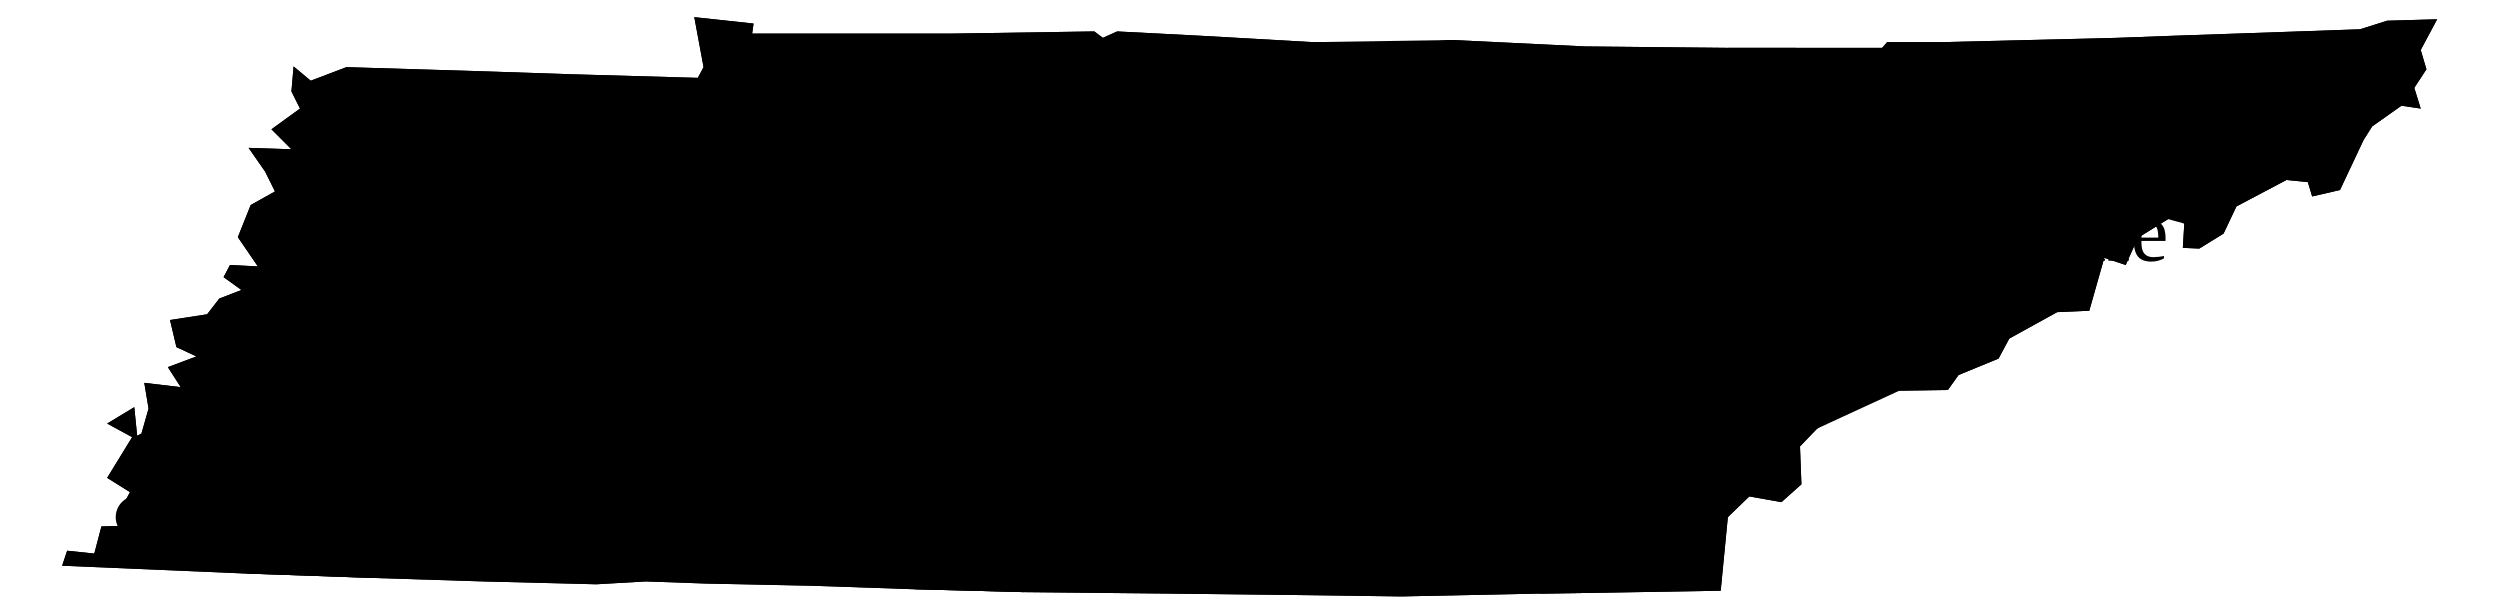
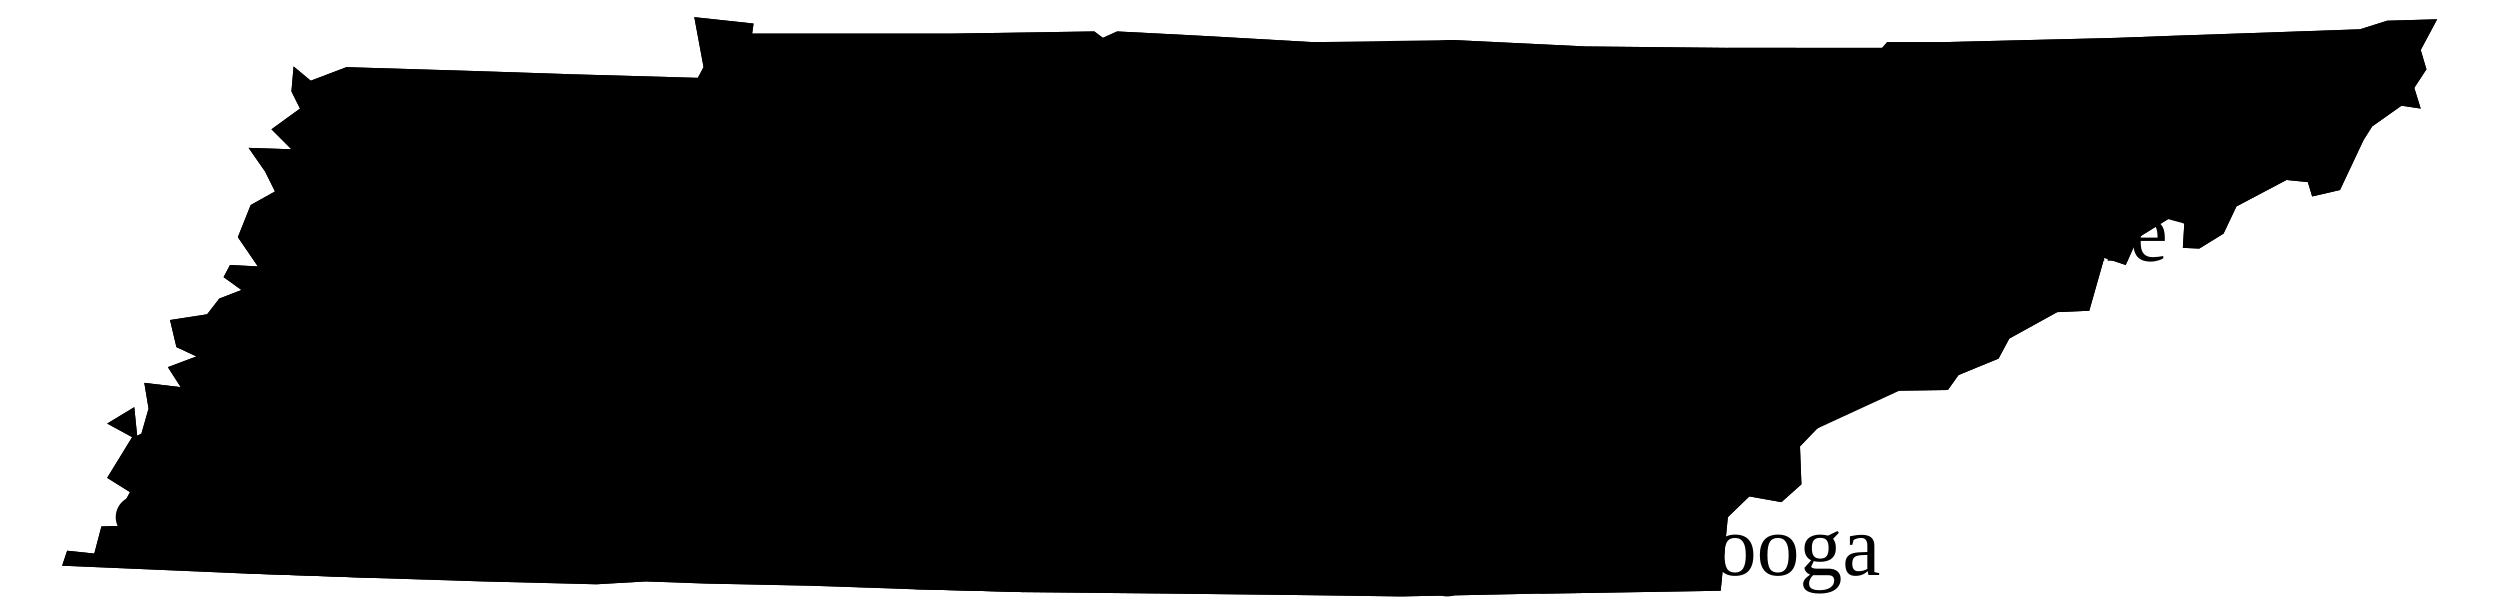
<svg xmlns="http://www.w3.org/2000/svg" version="1.1" width="350" height="86" viewBox="0 0 350 86">
-   <path class="state" transform="scale(0.1)" d="M2319,506M2328,530v5v-5M2045,463l-7,-10 7,10M801,104l176,5 8,-15 -13,-70 83,9 -2,14h82h199l198,-3 12,9 20,-9 116,6 158,9 115,3 80,-6 186,9 200,2h95h121l7,-8h76l245,-6 81,-3 260,-9 38,-12 70,-2 -23,43 8,27 -17,26 9,29 -27,-4 -41,29 -12,19 -33,70 -39,9 -6,-20 -30,-3 -70,37 -18,38 -34,21 -23,-1 2,-34 -15,-11 -50,31 -17,38 -30,-10 -21,74 -45,2 -67,37 -15,28 -56,23 -15,21 -68,1 -44,5 -71,48 -24,25 2,53 -28,25 -45,-8 -30,29 -10,103 -176,3 -78,1 -193,4 -152,-2 -176,-2 -200,-2 -153,-4 -146,-5 -146,-3 -85,-3 -69,4 -159,-4 -158,-5 -173,-6 -258,-11 7,-21 38,4 10,-38 35,-1 -8,-23 13,-24 -32,-20 35,-57 -35,-19 38,-23 4,40 6,-3 10,-35 -6,-36 51,6 -18,-28 40,-15 -28,-13 -9,-38 52,-8 17,-22 31,-12 -25,-18 9,-17 39,2 -28,-41 18,-45 34,-19 -14,-28 -23,-33 60,2 -28,-28 40,-29 -12,-24 3,-35 24,20 50,-19 197,6 119,4" />
+   <path class="state" transform="scale(0.1)" d="M2419,67h95h121l7,-8h76l245,-6 81,-3 260,-9 38,-12 70,-2 -23,43 8,27 -17,26 9,29 -27,-4 -41,29 -12,19 -33,70 -39,9 -6,-20 -30,-3 -70,37 -18,38 -34,21 -23,-1 2,-34 -15,-11 -50,31 -17,38 -30,-10 -21,74 -45,2 -67,37 -15,28 -56,23 -15,21 -68,1 -44,5 -71,48 -24,25 2,53 -28,25 -45,-8 -30,29 -10,103 -176,3 -78,1 -193,4 -152,-2 -176,-2 -200,-2 -153,-4 -146,-5 -146,-3 -85,-3 -69,4 -159,-4 -158,-5 -173,-6 -258,-11 7,-21 38,4 10,-38 35,-1 -8,-23 13,-24 -32,-20 35,-57 -35,-19 38,-23 4,40 6,-3 10,-35 -6,-36 51,6 -18,-28 40,-15 -28,-13 -9,-38 52,-8 17,-22 31,-12 -25,-18 9,-17 39,2 -28,-41 18,-45 34,-19 -14,-28 -23,-33 60,2 -28,-28 40,-29 -12,-24 3,-35 24,20 50,-19 197,6 119,4 176,5 8,-15 -13,-70 83,9 -2,14h82h199l198,-3 12,9 20,-9 116,6 158,9 115,3 80,-6 186,9Z" />
  <g class="counties" transform="scale(0.1)">
    <path data-fips-int="47001" data-name="Anderson County" d="M2520,218l24,39 -57,57 13,15 -51,22 -28,40 -29,-66 -41,-42 3,-11 25,-26 28,-2 24,20 5,-32 60,6Z" />
    <path data-fips-int="47003" data-name="Bedford County" d="M1664,528l-5,104 -58,30 -5,14 -40,-17 -30,-5 -22,-34 8,-119 37,-5 28,25 37,8 12,-16Z" />
    <path data-fips-int="47005" data-name="Benton County" d="M1003,178l10,53 12,54 -33,47 -5,39 33,6 -15,44 -3,12 -23,-13 -57,-3 -15,-1 5,-129 52,-63 -2,-49h38Z" />
    <path data-fips-int="47007" data-name="Bledsoe County" d="M2174,465l-73,90 -10,38v16l-13,1 -22,48 -69,-66 -7,-34 58,-69 7,-25 81,-3 4,11Z" />
    <path data-fips-int="47009" data-name="Blount County" d="M2659,547l-44,5 -71,48 -20,-24 6,-18 -34,7 -10,-23 -30,-10 10,-33 -4,-60 2,1 50,-24 30,-12 38,16 22,-22 35,83 18,9Z" />
    <path data-fips-int="47011" data-name="Bradley County" d="M2259,709l2,34 -28,87 -78,1 -19,-66 29,-76 33,-30Z" />
    <path data-fips-int="47013" data-name="Campbell County" d="M2555,147l-18,11 -17,60 -24,20 -60,-6 -5,32 -24,-20 -28,2 17,-32 -12,-84 10,-23 27,-2 -2,-38h95Z" />
    <path data-fips-int="47015" data-name="Cannon County" d="M1752,372l50,58 -38,49v36l-40,6 -45,-27 18,-119Z" />
    <path data-fips-int="47017" data-name="Carroll County" d="M912,287l-5,129 15,1v14l-148,-7 -17,16 -38,-2 8,-128 15,-26 49,3v-18l121,6Z" />
    <path data-fips-int="47019" data-name="Carter County" d="M3309,196l-33,70 -39,9 -6,-20 -30,-3 -14,-36 -34,-8 14,-68 45,-5 74,-53 13,16 -38,52Z" />
    <path data-fips-int="47021" data-name="Cheatham County" d="M1408,171l-22,62 -10,55 -22,42 -48,-2 9,-67 -10,-9 13,-46 -50,-8 2,-16 60,-46 51,41Z" />
    <path data-fips-int="47023" data-name="Chester County" d="M847,618l-2,18 -93,-1 -33,30 -12,30 -25,-1 -21,-85 66,-28 25,-46 19,1 20,35 56,12Z" />
    <path data-fips-int="47025" data-name="Claiborne County" d="M2718,59l30,28 5,58 -15,-2 -1,5 -9,17 -81,15 -28,-4 -25,-37 -27,2 -12,6 -41,-80h121l7,-8Z" />
    <path data-fips-int="47027" data-name="Clay County" d="M2030,101l-58,15 -22,47 -30,-33 -47,-12 -3,-11 -41,10 9,-58 115,3 80,-6Z" />
    <path data-fips-int="47029" data-name="Cocke County" d="M2946,361l-21,74 -45,2 -67,37 -13,-31 7,-24 -17,-30 17,-89 10,-1 3,-32 18,12 2,-26Z" />
    <path data-fips-int="47031" data-name="Coffee County" d="M1679,494l45,27 40,-6 11,35 30,29 -3,68 -10,43 -48,-26 -47,-9 -40,14 2,-37 5,-104Z" />
    <path data-fips-int="47033" data-name="Crockett County" d="M639,433l9,7 -52,51 -18,-11 -75,-31 -33,-31 5,-30 25,-2 38,-52 18,15 8,50 55,17Z" />
    <path data-fips-int="47035" data-name="Cumberland County" d="M2140,280l36,-2 73,77 15,39 -23,27 -15,13 -52,31 -44,7 -4,-11 -81,3v-1l-7,-10v-2l22,-56 -20,-33 6,-57h37l20,-18Z" />
-     <path data-fips-int="47037" data-name="Davidson County" d="M1471,161l12,29 48,47 18,50 12,19 -40,62 -63,-33 -55,-8 -44,29 -5,-26 22,-42 10,-55 22,-62 15,1 20,15Z" />
+     <path data-fips-int="47037" data-name="Davidson County" d="M1471,161l12,29 48,47 18,50 12,19 -40,62 -63,-33 -55,-8 -44,29 -5,-26 22,-42 10,-55 22,-62 15,1 20,15 28,-26v-1Z" />
    <path data-fips-int="47039" data-name="Decatur County" d="M1002,433l-25,43 -2,54 22,40 -27,33 14,16 -7,14 -15,-12 -52,16 -16,-20v-51l21,-37 7,-98v-14l57,3Z" />
    <path data-fips-int="47041" data-name="DeKalb County" d="M1895,347l-8,20 11,42 -16,24h-2l-23,-8 -55,5 -50,-58 -17,-59 57,-15 18,11 22,-18 20,31h26Z" />
    <path data-fips-int="47043" data-name="Dickson County" d="M1268,198l50,8 -13,46 10,9 -9,67 -10,42 -126,-18 -10,-87 16,-34 5,-40Z" />
    <path data-fips-int="47045" data-name="Dyer County" d="M553,237l-5,84 -10,13 -38,52 -25,2 -24,-32 -90,8v9l-28,-41 18,-45 34,-19 -14,-28 55,1 2,-12Z" />
    <path data-fips-int="47047" data-name="Fayette County" d="M418,612l111,7 -11,190 -173,-6 11,-180Z" />
    <path data-fips-int="47049" data-name="Fentress County" d="M2241,102l28,61 -16,12 -35,35 -32,8 -10,60 -36,2 -37,7 -8,-3 13,-24 -15,-50v-50l25,-67 35,-15 33,2Z" />
    <path data-fips-int="47051" data-name="Franklin County" d="M1792,690l15,32 3,111 -176,-2 2,-64 21,-98 40,-14 47,9Z" />
    <path data-fips-int="47053" data-name="Gibson County" d="M727,310l-8,128 -80,-5 -20,-17 -55,-17 -8,-50 -18,-15 10,-13 5,-84 75,4v-10l43,47Z" />
    <path data-fips-int="47055" data-name="Giles County" d="M1388,628l28,53 22,20 -4,128 -153,-4 12,-206 33,-10Z" />
    <path data-fips-int="47057" data-name="Grainger County" d="M2753,145l40,8 12,50 -23,-1 -52,36 -3,21 -37,-2 -28,17 -12,31 -25,-39 22,-86 81,-15 9,-17 1,-5Z" />
    <path data-fips-int="47059" data-name="Greene County" d="M3059,286l-1,27 -15,-11 -50,31 -17,38 -30,-10 -106,-108 30,-30 56,-46 87,-38 28,-5 -2,129Z" />
    <path data-fips-int="47061" data-name="Grundy County" d="M1928,676l-58,14 7,24 -19,11 -31,-12 -20,9 -15,-32 10,-43 3,-68 24,5 81,-9 27,21v27l20,11Z" />
    <path data-fips-int="47063" data-name="Hamblen County" d="M2870,223l-30,30 -2,26 -18,-12 -3,32 -25,-25 -64,-6 -1,-9 3,-21 52,-36 23,1 33,-28Z" />
    <path data-fips-int="47065" data-name="Hamilton County" d="M2138,632l27,57 -29,76 19,66 -193,4 43,-43 -10,-35 61,-99 22,-48 13,-1Z" />
    <path data-fips-int="47067" data-name="Hancock County" d="M2963,53l-47,26 -21,-9 -44,26 -24,42 -34,15 -40,-8 -5,-58 -30,-28Z" />
    <path data-fips-int="47069" data-name="Hardeman County" d="M571,604l90,5 21,85 -6,120 -158,-5 11,-190 2,-17Z" />
    <path data-fips-int="47071" data-name="Hardin County" d="M977,633l2,44 13,2 -3,138 -85,-3 -69,4 10,-182 2,-18 47,-1 16,20 52,-16Z" />
    <path data-fips-int="47073" data-name="Hawkins County" d="M3044,50l4,36 -35,32 10,10 -10,11 -87,38 -56,46 -32,-48 -33,28 -12,-50 34,-15 24,-42 44,-26 21,9 47,-26Z" />
    <path data-fips-int="47075" data-name="Haywood County" d="M470,418l33,31 75,31 -7,124 -40,-2 -2,17 -111,-7 2,-67 -12,-17 15,-7 2,-40 26,-66Z" />
    <path data-fips-int="47077" data-name="Henderson County" d="M922,431l-7,98 -21,37v51l-47,1v-35l-56,-12 -20,-35 -19,-1 5,-95 17,-16Z" />
    <path data-fips-int="47079" data-name="Henry County" d="M977,109l-3,28 26,38h-38l2,49 -52,63v-12l-121,-6 10,-165Z" />
    <path data-fips-int="47081" data-name="Hickman County" d="M1296,370l-5,52 -8,59 -40,31 -47,19 -48,-18 -28,20 -33,-26 13,-83 3,-31 68,-29 -1,-12Z" />
    <path data-fips-int="47083" data-name="Houston County" d="M1152,175l29,16 -5,40 -16,34 -55,-25 -92,-9 -10,-53 60,13 42,-18Z" />
    <path data-fips-int="47085" data-name="Humphreys County" d="M1160,265l10,87 1,12 -68,29 -3,31h-40l-12,15 -43,-18 15,-44 -33,-6 5,-39 33,-47 -12,-54 92,9Z" />
    <path data-fips-int="47087" data-name="Jackson County" d="M1950,163l2,47 -7,22 -42,22 -61,-13 -25,-25 7,-57 5,-42 41,-10 3,11 47,12Z" />
    <path data-fips-int="47089" data-name="Jefferson County" d="M2727,259l1,9 64,6 25,25 -10,1 -17,89 -32,-16 -33,4 -70,-54 -6,2 1,-20 12,-31 28,-17Z" />
    <path data-fips-int="47091" data-name="Johnson County" d="M3309,196l-48,-46 38,-52 -13,-16 20,-29 36,-24 70,-2 -23,43 8,27 -17,26 9,29 -27,-4 -41,29Z" />
    <path data-fips-int="47093" data-name="Knox County" d="M2625,266l25,39 -1,20 8,31 -53,42 -22,22 -38,-16 -30,12 -50,24 -2,-1 -38,-42 -3,-6 28,-40 51,-22 -13,-15 57,-57 8,8Z" />
    <path data-fips-int="47095" data-name="Lake County" d="M428,229l-2,12 -55,-1 -23,-33 60,2 -28,-28 40,-29 -12,-24 3,-35 24,20 50,-19 -7,45 -18,25 -10,45Z" />
    <path data-fips-int="47097" data-name="Lauderdale County" d="M475,388l-5,30 -19,-3 -26,66 -2,40 -15,7 -37,-23 -56,-12 -35,20 -27,29 -18,-28 40,-15 -28,-13 -9,-38 52,-8 17,-22 31,-12 -25,-18 9,-17 39,2v-9l90,-8Z" />
    <path data-fips-int="47099" data-name="Lawrence County" d="M1258,613l35,6 -12,206 -146,-5 13,-70 2,-116 50,-10v-18Z" />
    <path data-fips-int="47101" data-name="Lewis County" d="M1243,512l-7,32 25,20 -3,49 -58,-7v18l-50,10 -27,-36 -26,-6 23,-59 28,-20 48,18Z" />
    <path data-fips-int="47103" data-name="Lincoln County" d="M1556,659l-2,20 45,24 23,55 4,8 10,1 -2,64 -200,-2 4,-128 31,5 57,-34v-18Z" />
    <path data-fips-int="47105" data-name="Loudon County" d="M2319,506l75,-78 5,-27 25,-4 38,42 4,60 -10,33 -67,-25 -55,3 -8,17 -23,-9Z" />
    <path data-fips-int="47107" data-name="McMinn County" d="M2303,518l23,9 2,3v5l44,99 4,32 -37,22 -8,9h-58l-14,12 -61,-50 20,-46 71,-95Z" />
    <path data-fips-int="47109" data-name="McNairy County" d="M845,636l-10,182 -159,-4 6,-120 25,1 12,-30 33,-30Z" />
    <path data-fips-int="47111" data-name="Macon County" d="M1838,59l-9,58 -5,42 -57,-7 -73,-9 -24,-20 10,-73Z" />
    <path data-fips-int="47113" data-name="Madison County" d="M719,438l38,2 -5,95 -25,46 -66,28 -90,-5 7,-124 18,11 52,-51 -9,-7Z" />
    <path data-fips-int="47115" data-name="Marion County" d="M1995,757l10,35 -43,43 -152,-2 -3,-111 20,-9 31,12 19,-11 -7,-24 58,-14 62,46Z" />
    <path data-fips-int="47117" data-name="Marshall County" d="M1494,490l18,11 -8,119 22,34v18l-57,34 -31,-5 -22,-20 -28,-53 1,-17 42,-37 15,-78 12,-5Z" />
    <path data-fips-int="47119" data-name="Maury County" d="M1458,491l-12,5 -15,78 -42,37 -1,17 -62,-19 -33,10 -35,-6 3,-49 -25,-20 7,-32 40,-31 8,-59Z" />
    <path data-fips-int="47121" data-name="Meigs County" d="M2289,518l-71,95 -20,46 -33,30 -27,-57 43,-21 18,-24 -6,-24h30l1,-51 19,-8 5,-36 21,23 20,-2Z" />
    <path data-fips-int="47123" data-name="Monroe County" d="M2456,532l30,10 10,23 34,-7 -6,18 20,24 -24,25 2,53 -28,25 -45,-8 -30,29 -80,-36 37,-22 -4,-32 -44,-99v-5l-2,-3 8,-17 55,-3Z" />
    <path data-fips-int="47125" data-name="Montgomery County" d="M1330,136l-60,46 -2,16 -87,-7 -29,-16 -17,-128h199Z" />
    <path data-fips-int="47127" data-name="Moore County" d="M1657,669l-21,98 -10,-1 -4,-8 -23,-55 -45,-24 2,-20 40,17 5,-14 58,-30Z" />
    <path data-fips-int="47129" data-name="Morgan County" d="M2253,175l51,65 38,13 12,19 -3,11 41,42 -38,31 -38,8 -52,30 -15,-39 -73,-77 10,-60 32,-8Z" />
    <path data-fips-int="47131" data-name="Obion County" d="M682,100l2,44 -50,-1 -6,88v10l-75,-4 -125,-8 22,-20 10,-45 18,-25 7,-45Z" />
    <path data-fips-int="47133" data-name="Overton County" d="M2093,160v50l15,50 -13,24 -32,-4 -83,-38 -28,-32 -2,-47 22,-47 58,-15 53,36Z" />
    <path data-fips-int="47135" data-name="Perry County" d="M1100,424l-13,83 33,26 -23,59 -103,11 -10,16 -14,-16 27,-33 -22,-40 2,-54 25,-43 3,-12 43,18 12,-15Z" />
    <path data-fips-int="47137" data-name="Pickett County" d="M2219,65l22,37 -55,-22 -33,-2 -35,15 -25,67 -10,-23 -53,-36 3,-45Z" />
    <path data-fips-int="47139" data-name="Polk County" d="M2419,724l-10,103 -176,3 28,-87 -2,-34 14,-12h58l8,-9Z" />
    <path data-fips-int="47141" data-name="Putnam County" d="M2095,284l8,3 -20,18h-37l-6,57 -35,-30 -60,-17 -50,32 -17,-25h-26l-20,-31 10,-50 61,13 42,-22 7,-22 28,32 83,38Z" />
    <path data-fips-int="47143" data-name="Rhea County" d="M2226,434l22,34 -5,36 -19,8 -1,51h-30l6,24 -18,24 -43,21 -47,-23v-16l10,-38 73,-90Z" />
    <path data-fips-int="47145" data-name="Roane County" d="M2319,506l-16,12h-14v-29l-20,2 -21,-23 -22,-34 15,-13 23,-27 52,-30 38,-8 38,-31 29,66 3,6 -25,4 -5,27Z" />
    <path data-fips-int="47147" data-name="Robertson County" d="M1544,53l-28,47 -23,60h-22v1l-28,26 -20,-15 -15,-1 -27,6 -51,-41 4,-89 198,-3Z" />
    <path data-fips-int="47149" data-name="Rutherford County" d="M1697,375l-18,119 -15,34 -38,-15 -12,16 -37,-8 -28,-25 -37,5 -18,-11 10,-38h18l-1,-84 40,-62 78,58Z" />
    <path data-fips-int="47151" data-name="Scott County" d="M2419,67l2,38 -27,2 -10,23 12,84 -17,32 -25,26 -12,-19 -38,-13 -51,-65 16,-12 -28,-61 -22,-37Z" />
    <path data-fips-int="47153" data-name="Sequatchie County" d="M2056,658l-61,99 -5,-35 -62,-46 29,-42 -20,-11v-27l-27,-21 18,-1 52,-16 7,34Z" />
    <path data-fips-int="47155" data-name="Sevier County" d="M2790,389l17,30 -7,24 13,31 -15,28 -56,23 -15,21 -68,1 -2,-57 -18,-9 -35,-83 53,-42 -8,-31 6,-2 70,54 33,-4Z" />
    <path data-fips-int="47157" data-name="Shelby County" d="M356,623l-11,180 -258,-11 7,-21 38,4 10,-38 35,-1 -8,-23 13,-24 -32,-20 35,-57 7,-2 6,-3 102,9 30,-10Z" />
    <path data-fips-int="47159" data-name="Smith County" d="M1824,159l-7,57 25,25 -10,50 -22,18 -18,-11 -57,15 -21,-74 -9,-25 22,-29 38,-19 2,-14Z" />
    <path data-fips-int="47161" data-name="Stewart County" d="M1135,47l17,128 -47,-2 -42,18 -60,-13 -3,-3 -26,-38 3,-28 8,-15 -13,-70 83,9 -2,14Z" />
    <path data-fips-int="47163" data-name="Sullivan County" d="M3286,82l-74,53 -45,5 -46,-22 -68,13 -30,-3 -10,-10 35,-32 -4,-36 260,-9 38,-12 -36,24Z" />
    <path data-fips-int="47165" data-name="Sumner County" d="M1680,50l-10,73 -14,16 -5,50 -9,16 -56,-10 -55,42 -48,-47 -12,-29v-1h22l23,-60 28,-47 20,-9Z" />
-     <path data-fips-int="47167" data-name="Tipton County" d="M192,610l-7,2 -35,-19 38,-23ZM408,528l12,17 -2,67 -62,11 -26,-17 -30,10 -102,-9 10,-35 -6,-36 51,6 27,-29 35,-20 56,12Z" />
+     <path data-fips-int="47167" data-name="Tipton County" d="M408,528l12,17 -2,67 -62,11 -26,-17 -30,10 -102,-9 10,-35 -6,-36 51,6 27,-29 35,-20 56,12ZM192,610l-7,2 -35,-19 38,-23Z" />
    <path data-fips-int="47169" data-name="Trousdale County" d="M1670,123l24,20 73,9 -2,14 -38,19 -22,29 -35,-26 -19,1 5,-50Z" />
    <path data-fips-int="47171" data-name="Unicoi County" d="M3201,252l-70,37 -18,38 -34,21 -23,-1 2,-34 1,-27 32,-29 30,-1 32,-48 34,8Z" />
    <path data-fips-int="47173" data-name="Union County" d="M2647,180l-22,86 -73,-1 -8,-8 -24,-39 17,-60 18,-11 12,-6 27,-2 25,37Z" />
    <path data-fips-int="47175" data-name="Van Buren County" d="M2038,451v2l7,10v1l-7,25 -58,69 -52,16 -15,-40 -3,-84 50,-13Z" />
    <path data-fips-int="47177" data-name="Warren County" d="M1880,433l30,17 3,84 15,40 -18,1 -81,9 -24,-5 -30,-29 -11,-35v-36l38,-49 55,-5Z" />
    <path data-fips-int="47179" data-name="Washington County" d="M3167,140l-14,68 -32,48 -30,1 -32,29 -20,-23 2,-129 -28,5 10,-11 30,3 68,-13Z" />
    <path data-fips-int="47181" data-name="Wayne County" d="M1097,592l26,6 27,36 -2,116 -13,70 -146,-3 3,-138 -13,-2 -2,-44 7,-14 10,-16Z" />
    <path data-fips-int="47183" data-name="Weakley County" d="M801,104l-10,165v18l-49,-3 -15,26 -56,-32 -43,-47 6,-88 50,1 -2,-44Z" />
    <path data-fips-int="47185" data-name="White County" d="M2040,362l20,33 -22,56 -78,-14 -50,13 -30,-17h2l16,-24 -11,-42 8,-20 50,-32 60,17Z" />
    <path data-fips-int="47187" data-name="Williamson County" d="M1521,368l1,84h-18l-10,38 -36,1 -167,-69 5,-52 10,-42 48,2 5,26 44,-29 55,8Z" />
    <path data-fips-int="47189" data-name="Wilson County" d="M1651,189l19,-1 35,26 9,25 21,74 17,59 -55,3 -58,-11 -78,-58 -12,-19 -18,-50 55,-42 56,10Z" />
  </g>
-   <path class="mesh" transform="scale(0.1)" d="M2038,453v-2l22,-56 -20,-33 6,-57h37l20,-18 37,-7 36,-2 73,77 15,39 -23,27 -15,13 -52,31 -73,90 -10,38v16l-13,1 -22,48 -69,-66 -7,-34 58,-69 7,-25 81,-3 4,11 44,-7M2544,600l-20,-24 6,-18 -34,7 -10,-23 -30,-10 10,-33 -4,-60 2,1 50,-24 30,-12 38,16 22,-22 35,83 18,9 2,57M2155,831l-19,-66 29,-76 33,-30 61,50 2,34 -28,87M2514,67l41,80 -18,11 -17,60 24,39 -57,57 13,15 -51,22 -28,40 -29,-66 -41,-42 3,-11 25,-26 17,-32 -12,-84 10,-23 27,-2 -2,-38M3201,252l-14,-36 -34,-8 14,-68 45,-5 74,-53 13,16 -38,52 48,46M2379,246l28,-2 24,20 5,-32 60,6 24,-20M2718,59l30,28 5,58 -15,-2 -1,5 -9,17 -81,15 -28,-4 -25,-37 -27,2 -12,6M2033,56l-3,45 -58,15 -22,47 -30,-33 -47,-12 -3,-11 -41,10 9,-58M2813,474l-13,-31 7,-24 -17,-30 17,-89 10,-1 3,-32 18,12 2,-26 106,108M1664,528l15,-34M719,438l-80,-5 9,7 -52,51 -18,-11 -75,-31 -33,-31 5,-30 25,-2 38,-52 18,15 8,50 55,17 20,17M2045,464v-1M1408,171l-22,62 -10,55 -22,42 -48,-2 9,-67 -10,-9 13,-46 -50,-8 2,-16 60,-46 51,41 27,-6 15,1 20,15 28,-26 12,29 48,47 18,50 12,19 -40,62 -63,-33 -55,-8 -44,29 -5,-26M1003,178l10,53 12,54 -33,47 -5,39 33,6 -15,44 -3,12 -25,43 -2,54 22,40 -27,33 14,16 -7,14 -15,-12 -52,16 -16,-20v-51l21,-37 7,-98M1664,528l-5,104 -58,30 -5,14 -40,-17 -30,-5 -22,-34 8,-119 37,-5 28,25 37,8 12,-16 38,15M1752,372l50,58 -38,49v36l-40,6 -45,-27 18,-119 55,-3 -17,-59 57,-15 18,11 22,-18 20,31h26l17,25 -8,20 11,42 -16,24h-2l-23,-8 -55,5M1306,328l-10,42 -126,-18 -10,-87 16,-34 5,-40 87,7M371,240l55,1 2,-12 125,8 -5,84 -10,13M475,388l-24,-32 -90,8v9M345,803l11,-180 62,-11 111,7 -11,190M2103,287l-8,-3 13,-24 -15,-50v-50l25,-67 35,-15 33,2 55,22 28,61 -16,12 -35,35 -32,8 -10,60M1792,690l15,32 3,111M1634,831l2,-64 21,-98M553,237l75,4v-10l43,47 56,32M1281,825l12,-206 33,-10 62,19 28,53 22,20 -4,128M2753,145l40,8 12,50 -23,-1 -52,36 -3,21 -37,-2 -28,17 -12,31 -25,-39 22,-86M2840,253l30,-30 56,-46 87,-38 28,-5 -2,129 20,23 -1,27M1805,579l24,5 81,-9 27,21v27l20,11 -29,42 -58,14 7,24 -19,11 -31,-12 -20,9M2817,299l-25,-25 -64,-6 -1,-9M2805,203l33,-28 32,48M2091,609l47,23 27,57M1962,835l43,-43 -10,-35 61,-99M2963,53l-47,26 -21,-9 -44,26 -24,42 -34,15M529,619l2,-17 40,2 90,5M682,694l-6,120M977,633l2,44 13,2 -3,138M835,818l10,-182M847,618l-2,18 -93,-1 -33,30 -12,30 -25,-1 -21,-85 66,-28 25,-46 19,1 20,35 56,12v35l47,-1M3044,50l4,36 -35,32 10,10 -10,11M578,480l-7,124M418,612l2,-67 -12,-17 15,-7 2,-40 26,-66 19,3M752,535l5,-95M977,109l-3,28 26,38M791,269l10,-165M1296,370l-5,52 -8,59 -40,31 -47,19 -48,-18 -28,20 -33,-26 13,-83 3,-31 68,-29 -1,-12M1002,433l-23,-13 -57,-3v14l-148,-7 -17,16 -38,-2 8,-128 15,-26 49,3v-18l121,6v12l52,-63 -2,-49h38l3,3 60,13 42,-18 47,2 29,16M1950,163l2,47 -7,22 -42,22 -61,-13 -25,-25 7,-57 5,-42M2790,389l-32,-16 -33,4 -70,-54 -6,2 1,-20M3286,82l20,-29 36,-24M2649,325l8,31 -53,42M2462,439l-38,-42 -3,-6M2544,257l8,8 73,1M485,94l-7,45 -18,25 -10,45 -22,20M408,528l-37,-23 -56,-12 -35,20 -27,29M1135,820l13,-70 2,-116 50,-10v-18l58,7 35,6M1243,512l-7,32 25,20 -3,49M1150,634l-27,-36 -26,-6 23,-59M1556,659l-2,20 45,24 23,55 4,8 10,1M1438,701l31,5 57,-34v-18M2456,532l-67,-25 -55,3 -8,17 -23,-9 16,-12 75,-78 5,-27 25,-4M2326,527l2,3M2328,535l44,99 4,32 -37,22 -8,9h-58l-14,12M2198,659l20,-46 71,-95h14M1824,159l-57,-7 -73,-9 -24,-20 10,-73M1928,676l62,46 5,35M1388,628l1,-17 42,-37 15,-78 12,-5 36,-1 18,11M1291,422l167,69M2138,632l43,-21 18,-24 -6,-24h30l1,-51 19,-8 5,-36 21,23 20,-2v29M2419,724l-80,-36M1152,175l-17,-128M1334,47l-4,89M2253,175l51,65 38,13 12,19M2392,325l-38,31 -38,8 -52,30M682,100l2,44 -50,-1 -6,88M2095,284l-32,-4 -83,-38 -28,-32M2030,101l53,36 10,23M1097,592l-103,11 -10,16M2219,65l22,37M2040,362l-35,-30 -60,-17 -50,32M1832,291l10,-50M2226,434l22,34M1544,53l-28,47 -23,60h-22v1M1494,490l10,-38h18l-1,-84M1561,306l78,58 58,11M1910,575l18,-1 52,-16M185,612l7,-2M198,607l102,9 30,-10 26,17M922,417l-15,-1 5,-129M1735,313l-21,-74 -9,-25 22,-29 38,-19 2,-14M3167,140l-46,-22 -68,13 -30,-3M1670,123l-14,16 -5,50 -9,16 -56,-10 -55,42M1705,214l-35,-26 -19,1M3059,286l32,-29 30,-1 32,-48M1928,574l-15,-40 -3,-84 50,-13 78,14M1880,433l30,17M1764,515l11,35 30,29 -3,68 -10,43 -48,-26 -47,-9 -40,14 2,-37M1160,265l-55,-25 -92,-9M1100,424h-40l-12,15 -43,-18" />
+   <path class="mesh" transform="scale(0.1)" d="M2038,453v-2l22,-56 -20,-33 6,-57h37l20,-18 37,-7 36,-2 73,77 15,39 -23,27 -15,13 -52,31 -73,90 -10,38v16l-13,1 -22,48 -69,-66 -7,-34 58,-69 7,-25 81,-3 4,11 44,-7M2544,600l-20,-24 6,-18 -34,7 -10,-23 -30,-10 10,-33 -4,-60 2,1 50,-24 30,-12 38,16 22,-22 35,83 18,9 2,57M2155,831l-19,-66 29,-76 33,-30 61,50 2,34 -28,87M2514,67l41,80 -18,11 -17,60 24,39 -57,57 13,15 -51,22 -28,40 -29,-66 -41,-42 3,-11 25,-26 17,-32 -12,-84 10,-23 27,-2 -2,-38M3201,252l-14,-36 -34,-8 14,-68 45,-5 74,-53 13,16 -38,52 48,46M2379,246l28,-2 24,20 5,-32 60,6 24,-20M2718,59l30,28 5,58 -15,-2 -1,5 -9,17 -81,15 -28,-4 -25,-37 -27,2 -12,6M2033,56l-3,45 -58,15 -22,47 -30,-33 -47,-12 -3,-11 -41,10 9,-58M2813,474l-13,-31 7,-24 -17,-30 17,-89 10,-1 3,-32 18,12 2,-26 106,108M1664,528l15,-34M719,438l-80,-5 9,7 -52,51 -18,-11 -75,-31 -33,-31 5,-30 25,-2 38,-52 18,15 8,50 55,17 20,17M2045,464v-1M1408,171l-22,62 -10,55 -22,42 -48,-2 9,-67 -10,-9 13,-46 -50,-8 2,-16 60,-46 51,41 27,-6 15,1 20,15 28,-26 12,29 48,47 18,50 12,19 -40,62 -63,-33 -55,-8 -44,29 -5,-26M1544,53l-28,47 -23,60h-22M1003,178l10,53 12,54 -33,47 -5,39 33,6 -15,44 -3,12 -25,43 -2,54 22,40 -27,33 14,16 -7,14 -15,-12 -52,16 -16,-20v-51l21,-37 7,-98M1664,528l-5,104 -58,30 -5,14 -40,-17 -30,-5 -22,-34 8,-119 37,-5 28,25 37,8 12,-16 38,15M1752,372l50,58 -38,49v36l-40,6 -45,-27 18,-119 55,-3 -17,-59 57,-15 18,11 22,-18 20,31h26l17,25 -8,20 11,42 -16,24h-2l-23,-8 -55,5M1306,328l-10,42 -126,-18 -10,-87 16,-34 5,-40 87,7M371,240l55,1 2,-12 125,8 -5,84 -10,13M475,388l-24,-32 -90,8v9M345,803l11,-180 62,-11 111,7 -11,190M2103,287l-8,-3 13,-24 -15,-50v-50l25,-67 35,-15 33,2 55,22 28,61 -16,12 -35,35 -32,8 -10,60M1792,690l15,32 3,111M1634,831l2,-64 21,-98M553,237l75,4v-10l43,47 56,32M1281,825l12,-206 33,-10 62,19 28,53 22,20 -4,128M2753,145l40,8 12,50 -23,-1 -52,36 -3,21 -37,-2 -28,17 -12,31 -25,-39 22,-86M2840,253l30,-30 56,-46 87,-38 28,-5 -2,129 20,23 -1,27M1805,579l24,5 81,-9 27,21v27l20,11 -29,42 -58,14 7,24 -19,11 -31,-12 -20,9M2817,299l-25,-25 -64,-6 -1,-9M2805,203l33,-28 32,48M2091,609l47,23 27,57M1962,835l43,-43 -10,-35 61,-99M2963,53l-47,26 -21,-9 -44,26 -24,42 -34,15M529,619l2,-17 40,2 90,5M682,694l-6,120M977,633l2,44 13,2 -3,138M835,818l10,-182M847,618l-2,18 -93,-1 -33,30 -12,30 -25,-1 -21,-85 66,-28 25,-46 19,1 20,35 56,12v35l47,-1M3044,50l4,36 -35,32 10,10 -10,11M578,480l-7,124M418,612l2,-67 -12,-17 15,-7 2,-40 26,-66 19,3M752,535l5,-95M977,109l-3,28 26,38M791,269l10,-165M1296,370l-5,52 -8,59 -40,31 -47,19 -48,-18 -28,20 -33,-26 13,-83 3,-31 68,-29 -1,-12M1002,433l-23,-13 -57,-3v14l-148,-7 -17,16 -38,-2 8,-128 15,-26 49,3v-18l121,6v12l52,-63 -2,-49h38l3,3 60,13 42,-18 47,2 29,16M1950,163l2,47 -7,22 -42,22 -61,-13 -25,-25 7,-57 5,-42M2790,389l-32,-16 -33,4 -70,-54 -6,2 1,-20M3286,82l20,-29 36,-24M2649,325l8,31 -53,42M2462,439l-38,-42 -3,-6M2544,257l8,8 73,1M485,94l-7,45 -18,25 -10,45 -22,20M408,528l-37,-23 -56,-12 -35,20 -27,29M1135,820l13,-70 2,-116 50,-10v-18l58,7 35,6M1243,512l-7,32 25,20 -3,49M1150,634l-27,-36 -26,-6 23,-59M1556,659l-2,20 45,24 23,55 4,8 10,1M1438,701l31,5 57,-34v-18M2456,532l-67,-25 -55,3 -8,17 -23,-9 16,-12 75,-78 5,-27 25,-4M2326,527l2,3M2328,535l44,99 4,32 -37,22 -8,9h-58l-14,12M2198,659l20,-46 71,-95h14M1824,159l-57,-7 -73,-9 -24,-20 10,-73M1928,676l62,46 5,35M1388,628l1,-17 42,-37 15,-78 12,-5 36,-1 18,11M1291,422l167,69M2138,632l43,-21 18,-24 -6,-24h30l1,-51 19,-8 5,-36 21,23 20,-2v29M2419,724l-80,-36M1152,175l-17,-128M1334,47l-4,89M2253,175l51,65 38,13 12,19M2392,325l-38,31 -38,8 -52,30M682,100l2,44 -50,-1 -6,88M2095,284l-32,-4 -83,-38 -28,-32M2030,101l53,36 10,23M1097,592l-103,11 -10,16M2219,65l22,37M2040,362l-35,-30 -60,-17 -50,32M1832,291l10,-50M2226,434l22,34M1494,490l10,-38h18l-1,-84M1561,306l78,58 58,11M1910,575l18,-1 52,-16M185,612l7,-2M198,607l102,9 30,-10 26,17M922,417l-15,-1 5,-129M1735,313l-21,-74 -9,-25 22,-29 38,-19 2,-14M3167,140l-46,-22 -68,13 -30,-3M1670,123l-14,16 -5,50 -9,16 -56,-10 -55,42M1705,214l-35,-26 -19,1M3059,286l32,-29 30,-1 32,-48M1928,574l-15,-40 -3,-84 50,-13 78,14M1880,433l30,17M1764,515l11,35 30,29 -3,68 -10,43 -48,-26 -47,-9 -40,14 2,-37M1471,161v-1M1160,265l-55,-25 -92,-9M1100,424h-40l-12,15 -43,-18" />
  <g class="cities">
    <circle r="3" cx="19.2" cy="72.4" />
    <text x="19.2" y="72.4">Memphis</text>
-     <circle r="3" cx="145.8" cy="27.5" />
-     <text x="145.8" y="27.5">Nashville</text>
-     <circle r="3" cx="255.6" cy="36.5" />
-     <text x="255.6" y="36.5">Knoxville</text>
+     <circle r="3" cx="255.5" cy="36.5" />
+     <text x="255.5" y="36.5">Knoxville</text>
+     <circle r="3" cx="202.6" cy="80.5" />
+     <text x="202.6" y="80.5">Chattanooga</text>
  </g>
</svg>
